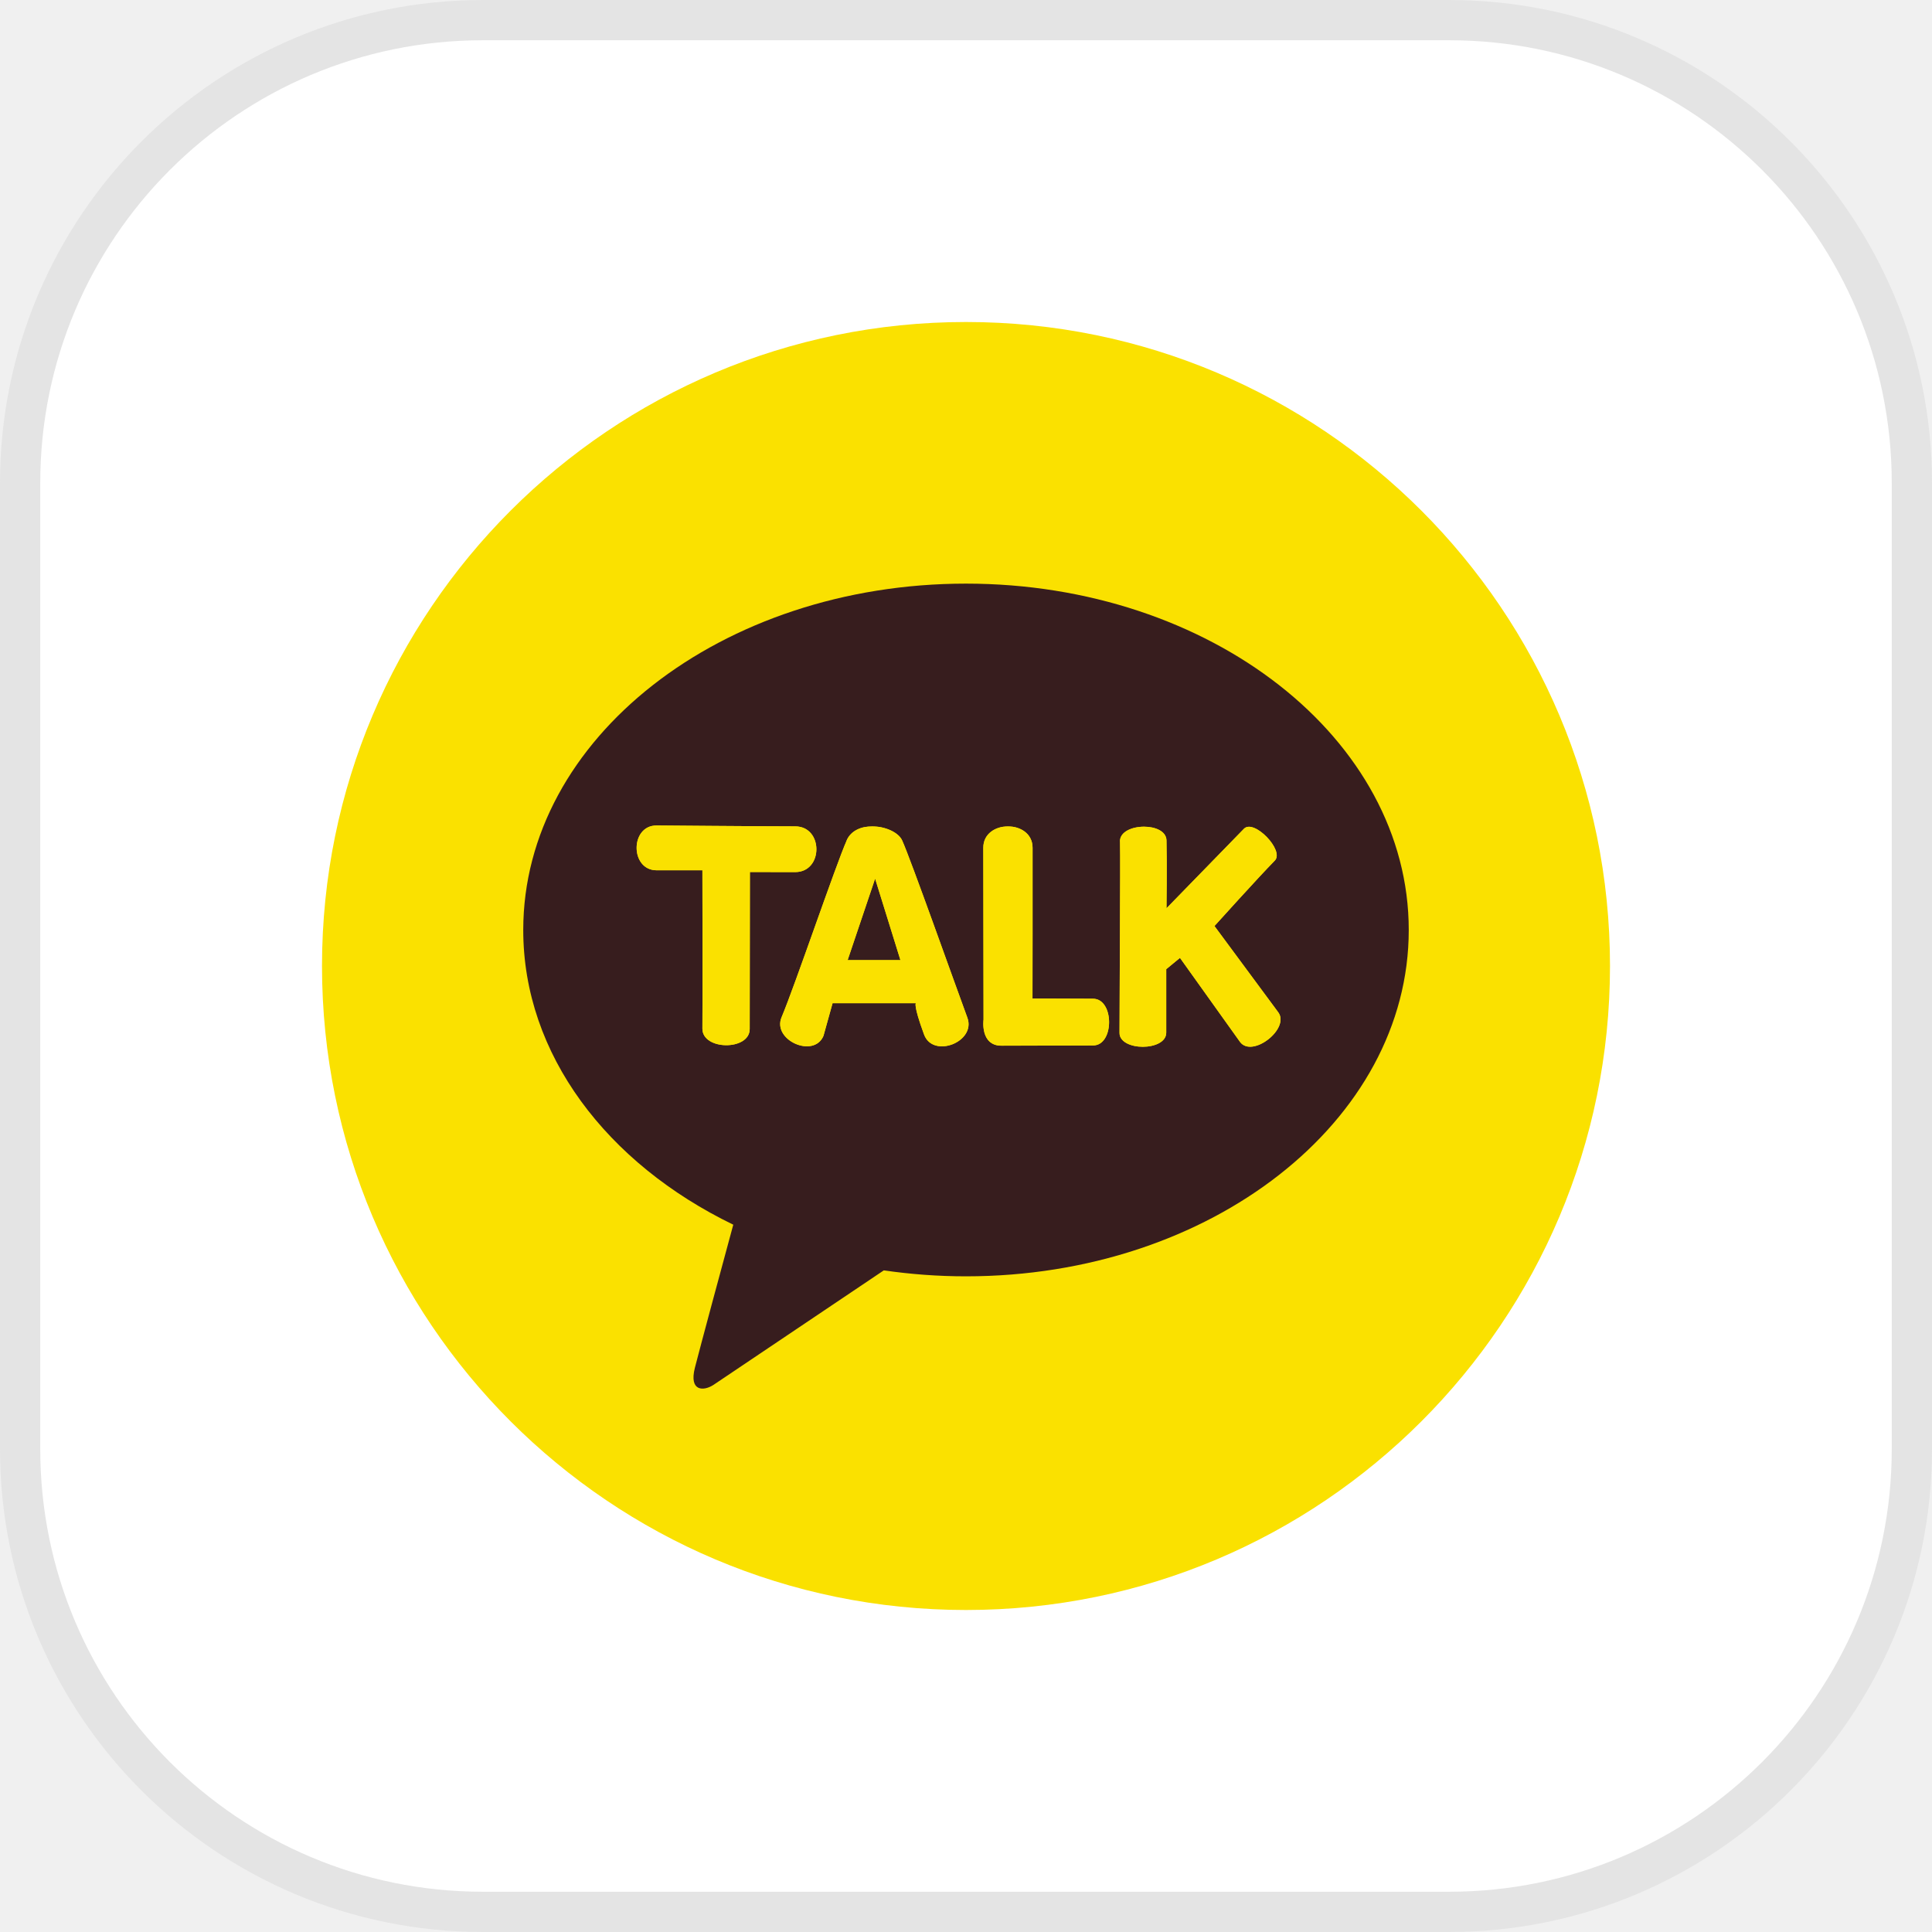
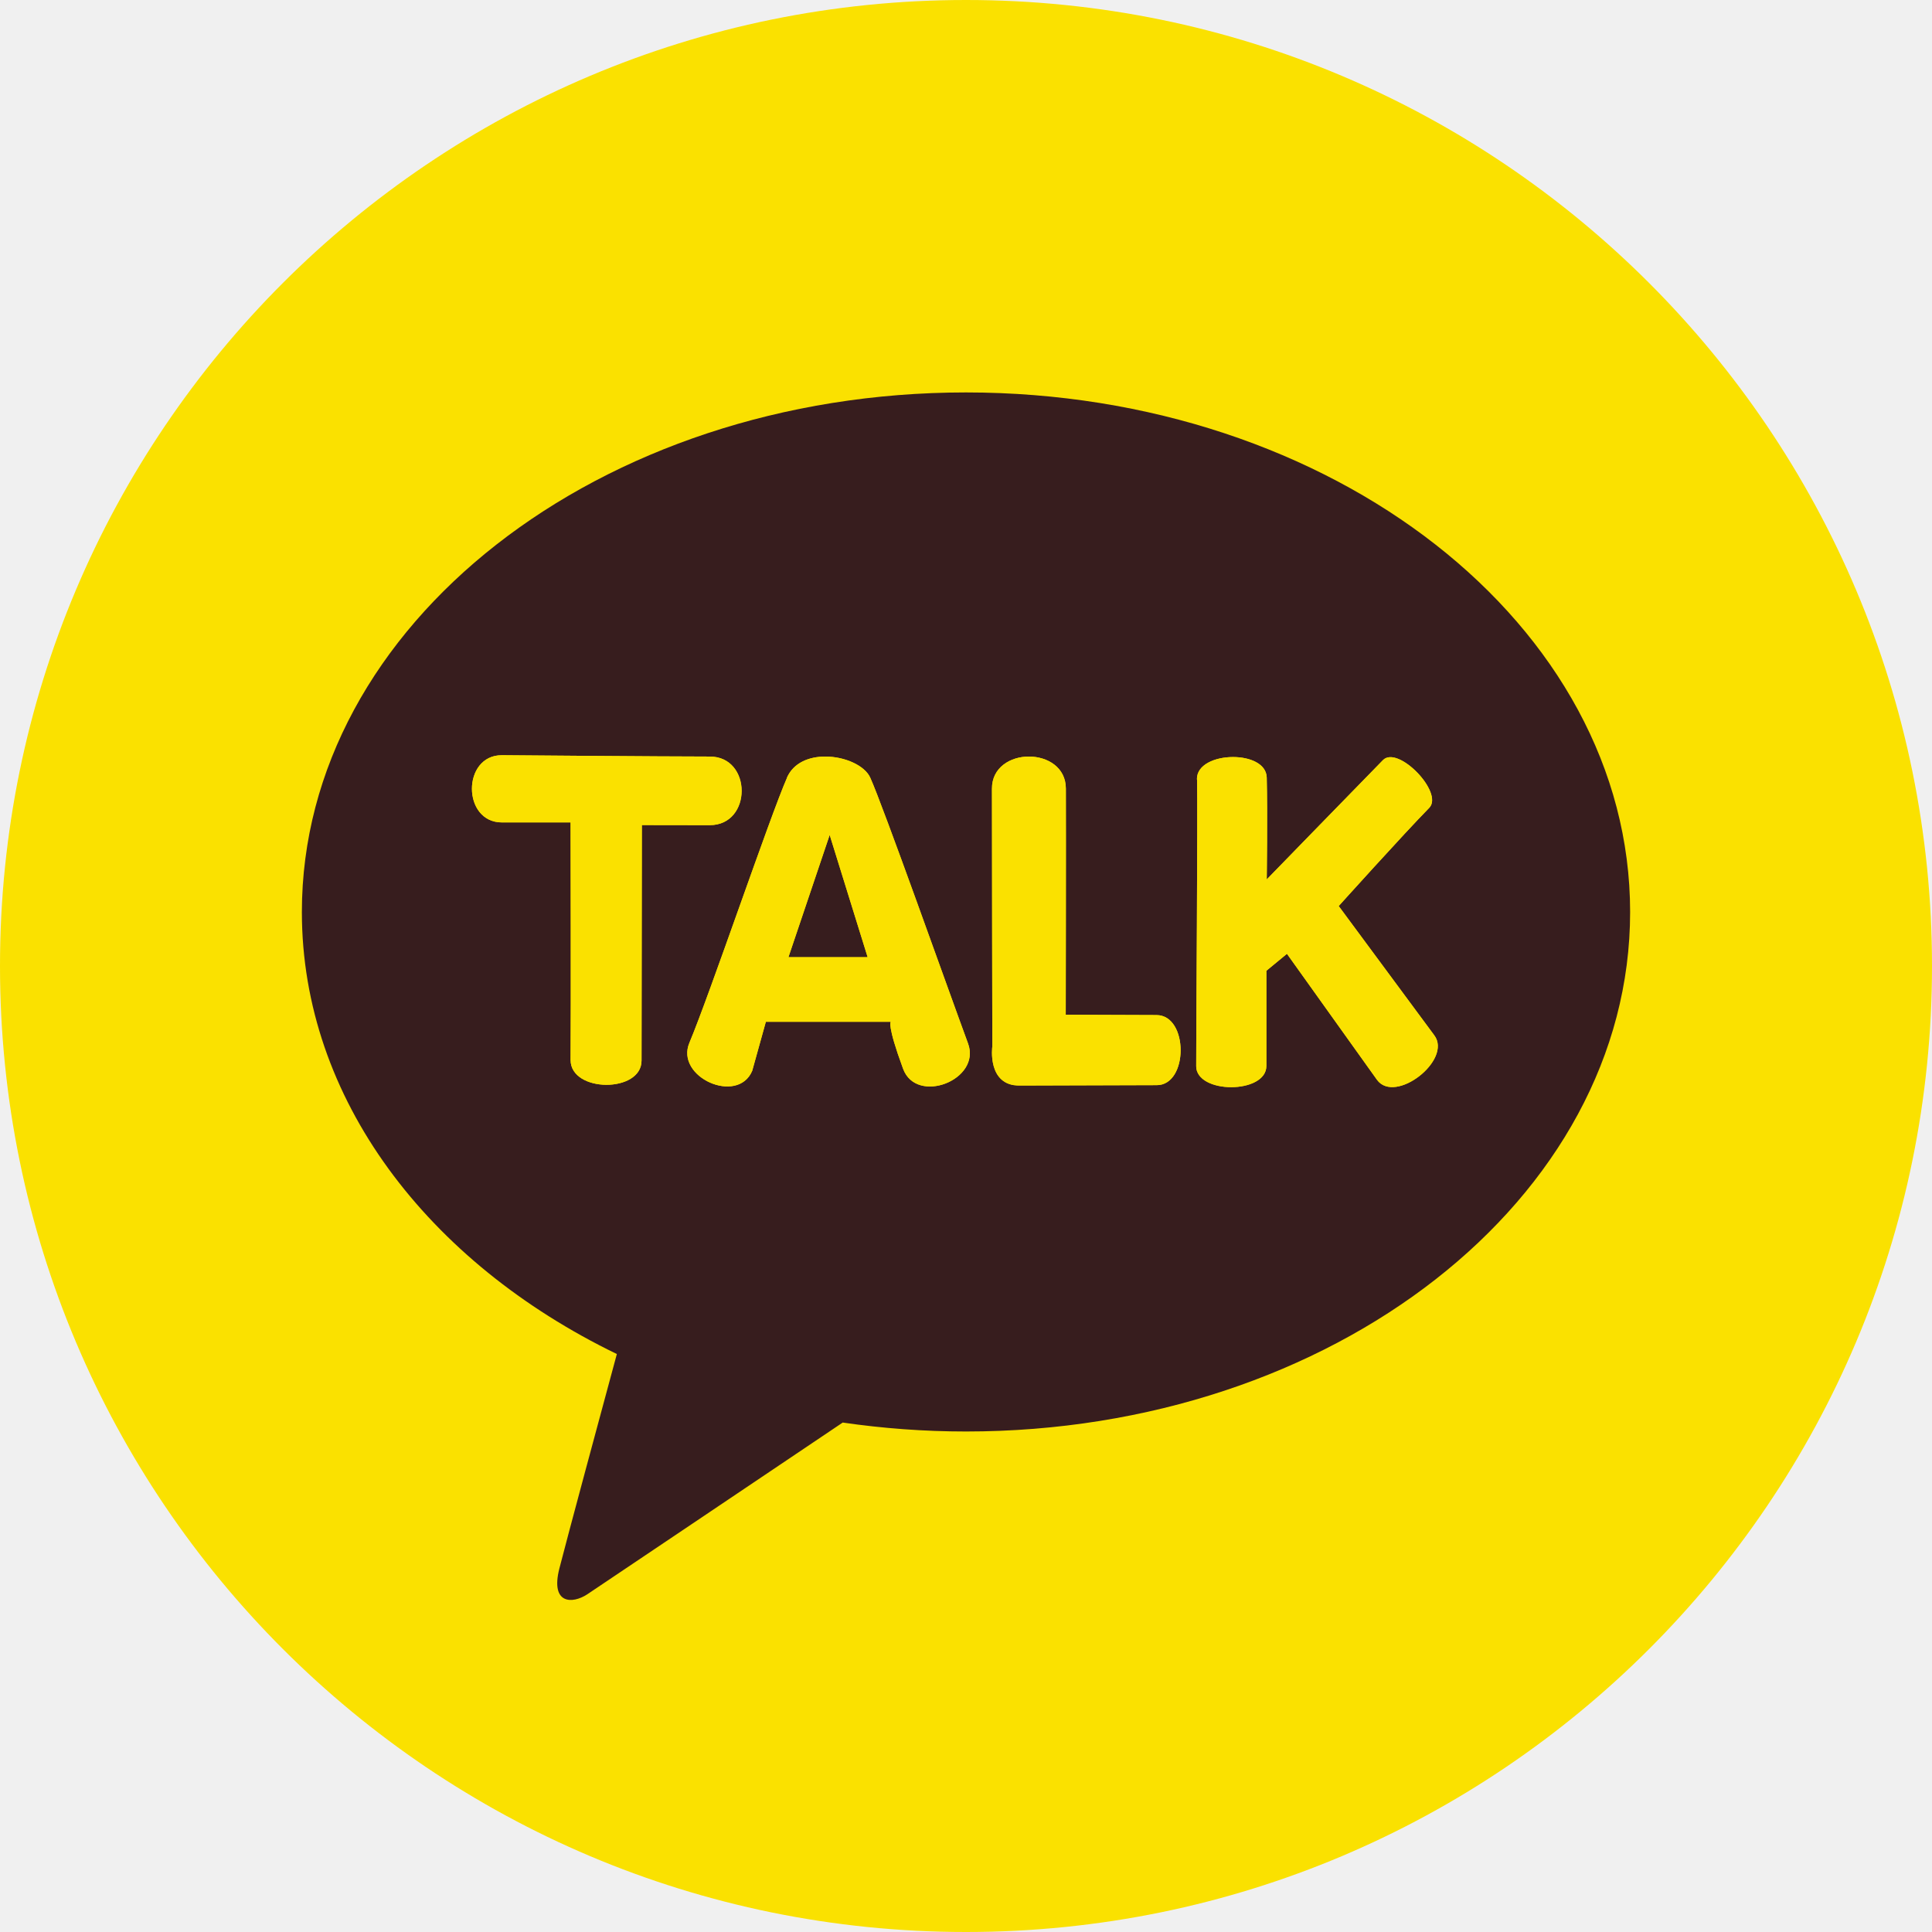
- <svg xmlns="http://www.w3.org/2000/svg" width="48" height="48" viewBox="0 0 48 48" fill="none">
-   <rect x="0.5" y="0.5" width="47" height="47" rx="11.5" fill="white" />
-   <rect x="0.5" y="0.5" width="47" height="47" rx="11.5" stroke="#E4E4E4" />
-   <rect x="8" y="8" width="32" height="32" rx="16" fill="#FAE100" />
-   <path d="M24 14.5C17.925 14.5 13 18.352 13 23.106C13 26.199 15.085 28.91 18.218 30.427C17.987 31.276 17.385 33.506 17.264 33.983C17.115 34.575 17.482 34.566 17.725 34.408C17.914 34.283 20.739 32.382 21.958 31.562C22.621 31.658 23.302 31.71 24 31.71C30.075 31.71 35 27.858 35 23.106C35 18.354 30.075 14.5 24 14.5Z" fill="#371D1E" />
-   <path d="M16.32 21.622H17.451C17.451 21.622 17.458 24.813 17.451 25.557C17.451 26.1 18.628 26.107 18.626 25.565L18.631 21.665C18.631 21.665 19.011 21.667 19.756 21.667C20.459 21.667 20.459 20.531 19.756 20.531C18.963 20.531 16.314 20.508 16.314 20.508C15.65 20.508 15.652 21.622 16.314 21.622" fill="#FAE100" />
-   <mask id="mask0_4162_132240" style="mask-type:luminance" maskUnits="userSpaceOnUse" x="15" y="20" width="6" height="6">
-     <path d="M16.32 21.622H17.451C17.451 21.622 17.458 24.813 17.451 25.557C17.451 26.1 18.628 26.107 18.626 25.565L18.631 21.665C18.631 21.665 19.011 21.667 19.756 21.667C20.459 21.667 20.459 20.531 19.756 20.531C18.963 20.531 16.314 20.508 16.314 20.508C15.65 20.508 15.652 21.622 16.314 21.622" fill="white" />
+ <svg xmlns="http://www.w3.org/2000/svg" width="32" height="32" viewBox="0 0 32 32" fill="none">
+   <rect width="32" height="32" rx="16" fill="#FAE100" />
+   <path d="M16 6.5C9.925 6.5 5 10.352 5 15.106C5 18.199 7.085 20.91 10.217 22.427C9.987 23.276 9.385 25.506 9.264 25.983C9.115 26.575 9.482 26.567 9.725 26.408C9.914 26.283 12.739 24.382 13.958 23.562C14.621 23.658 15.302 23.71 16 23.71C22.075 23.71 27 19.858 27 15.106C27 10.354 22.075 6.5 16 6.5Z" fill="#371D1E" />
+   <path d="M8.32 13.622H9.451C9.451 13.622 9.458 16.813 9.451 17.557C9.451 18.1 10.629 18.107 10.626 17.565L10.631 13.665C10.631 13.665 11.011 13.667 11.756 13.667C12.46 13.667 12.46 12.531 11.756 12.531C10.963 12.531 8.314 12.508 8.314 12.508C7.65 12.508 7.652 13.622 8.314 13.622" fill="#FAE100" />
+   <mask id="mask0_3192_181661" style="mask-type:luminance" maskUnits="userSpaceOnUse" x="7" y="12" width="6" height="6">
+     <path d="M8.32 13.622H9.451C9.451 13.622 9.458 16.813 9.451 17.557C9.451 18.1 10.629 18.107 10.626 17.565L10.631 13.665C10.631 13.665 11.011 13.667 11.756 13.667C12.46 13.667 12.46 12.531 11.756 12.531C10.963 12.531 8.314 12.508 8.314 12.508C7.65 12.508 7.652 13.622 8.314 13.622" fill="white" />
  </mask>
-   <g mask="url(#mask0_4162_132240)">
-     <path d="M20.468 20.508H15.66V26.107H20.468V20.508Z" fill="#FAE100" />
+   <g mask="url(#mask0_3192_181661)">
+     <path d="M12.468 12.508H7.66V18.107H12.468V12.508Z" fill="#FAE100" />
  </g>
-   <path d="M21.742 21.829L22.371 23.854H21.059L21.742 21.829ZM21.036 20.881C20.758 21.509 19.751 24.483 19.419 25.271C19.178 25.84 20.218 26.305 20.459 25.736L20.685 24.924H22.755C22.755 24.924 22.684 24.958 22.958 25.702C23.18 26.305 24.256 25.887 24.034 25.284C23.716 24.423 22.616 21.32 22.414 20.881C22.323 20.678 21.991 20.531 21.669 20.531C21.403 20.531 21.144 20.631 21.034 20.881" fill="#FAE100" />
-   <mask id="mask1_4162_132240" style="mask-type:luminance" maskUnits="userSpaceOnUse" x="19" y="20" width="6" height="6">
-     <path d="M21.742 21.829L22.371 23.854H21.059L21.742 21.829ZM21.036 20.881C20.758 21.509 19.751 24.483 19.419 25.271C19.178 25.84 20.218 26.305 20.459 25.736L20.685 24.924H22.755C22.755 24.924 22.684 24.958 22.958 25.702C23.18 26.305 24.256 25.887 24.034 25.284C23.716 24.423 22.616 21.32 22.414 20.881C22.323 20.678 21.991 20.531 21.669 20.531C21.403 20.531 21.144 20.631 21.034 20.881" fill="white" />
+   <path d="M13.742 13.829L14.371 15.854H13.059L13.742 13.829ZM13.036 12.881C12.758 13.509 11.751 16.483 11.419 17.271C11.178 17.84 12.218 18.305 12.459 17.736L12.685 16.924H14.755C14.755 16.924 14.684 16.958 14.958 17.702C15.18 18.305 16.256 17.887 16.034 17.284C15.716 16.423 14.616 13.32 14.414 12.881C14.323 12.678 13.991 12.531 13.669 12.531C13.403 12.531 13.144 12.631 13.034 12.881" fill="#FAE100" />
+   <mask id="mask1_3192_181661" style="mask-type:luminance" maskUnits="userSpaceOnUse" x="11" y="12" width="6" height="6">
+     <path d="M13.742 13.829L14.371 15.854H13.059L13.742 13.829ZM13.036 12.881C12.758 13.509 11.751 16.483 11.419 17.271C11.178 17.84 12.218 18.305 12.459 17.736L12.685 16.924H14.755C14.755 16.924 14.684 16.958 14.958 17.702C15.18 18.305 16.256 17.887 16.034 17.284C15.716 16.423 14.616 13.32 14.414 12.881C14.323 12.678 13.991 12.531 13.669 12.531C13.403 12.531 13.144 12.631 13.034 12.881" fill="white" />
  </mask>
-   <g mask="url(#mask1_4162_132240)">
-     <path d="M24.258 20.531H19.176V26.307H24.258V20.531Z" fill="#FAE100" />
+   <g mask="url(#mask1_3192_181661)">
+     <path d="M16.258 12.531H11.176V18.307H16.258V12.531Z" fill="#FAE100" />
  </g>
-   <path d="M24.43 21.066C24.43 22.076 24.436 25.333 24.436 25.333C24.436 25.333 24.345 25.981 24.886 25.981C25.428 25.981 26.626 25.974 27.157 25.974C27.689 25.974 27.687 24.813 27.155 24.813C26.624 24.813 25.652 24.806 25.652 24.806C25.652 24.806 25.657 21.795 25.654 21.062C25.654 20.708 25.347 20.531 25.042 20.531C24.737 20.531 24.428 20.71 24.43 21.064" fill="#FAE100" />
-   <mask id="mask2_4162_132240" style="mask-type:luminance" maskUnits="userSpaceOnUse" x="24" y="20" width="4" height="6">
-     <path d="M24.43 21.066C24.43 22.076 24.436 25.333 24.436 25.333C24.436 25.333 24.345 25.981 24.886 25.981C25.428 25.981 26.626 25.974 27.157 25.974C27.689 25.974 27.687 24.813 27.155 24.813C26.624 24.813 25.652 24.806 25.652 24.806C25.652 24.806 25.657 21.795 25.654 21.062C25.654 20.708 25.347 20.531 25.042 20.531C24.737 20.531 24.428 20.71 24.43 21.064" fill="white" />
+   <path d="M16.43 13.066C16.43 14.076 16.436 17.333 16.436 17.333C16.436 17.333 16.345 17.981 16.886 17.981C17.428 17.981 18.626 17.974 19.157 17.974C19.689 17.974 19.687 16.813 19.155 16.813C18.624 16.813 17.652 16.806 17.652 16.806C17.652 16.806 17.657 13.795 17.654 13.062C17.654 12.708 17.347 12.531 17.042 12.531C16.737 12.531 16.428 12.71 16.43 13.064" fill="#FAE100" />
+   <mask id="mask2_3192_181661" style="mask-type:luminance" maskUnits="userSpaceOnUse" x="16" y="12" width="4" height="6">
+     <path d="M16.43 13.066C16.43 14.076 16.436 17.333 16.436 17.333C16.436 17.333 16.345 17.981 16.886 17.981C17.428 17.981 18.626 17.974 19.157 17.974C19.689 17.974 19.687 16.813 19.155 16.813C18.624 16.813 17.652 16.806 17.652 16.806C17.652 16.806 17.657 13.795 17.654 13.062C17.654 12.708 17.347 12.531 17.042 12.531C16.737 12.531 16.428 12.71 16.43 13.064" fill="white" />
  </mask>
-   <g mask="url(#mask2_4162_132240)">
-     <path d="M27.692 20.531H24.348V25.979H27.692V20.531Z" fill="#FAE100" />
+   <g mask="url(#mask2_3192_181661)">
+     <path d="M19.692 12.531H16.348V17.979H19.692V12.531Z" fill="#FAE100" />
  </g>
-   <path d="M27.827 20.91C27.84 21.353 27.812 25.36 27.812 25.656C27.812 26.125 28.975 26.123 28.975 25.656C28.975 25.113 28.975 24.079 28.975 24.079L29.316 23.798L30.808 25.886C31.109 26.296 32.058 25.556 31.757 25.149L30.173 23.007C30.173 23.007 31.248 21.814 31.672 21.381C31.919 21.129 31.153 20.337 30.906 20.59C30.667 20.833 28.981 22.566 28.981 22.566C28.981 22.566 28.996 21.479 28.981 20.878C28.975 20.65 28.703 20.539 28.423 20.539C28.124 20.539 27.819 20.665 27.825 20.91" fill="#FAE100" />
-   <mask id="mask3_4162_132240" style="mask-type:luminance" maskUnits="userSpaceOnUse" x="27" y="20" width="5" height="7">
-     <path d="M27.827 20.91C27.84 21.353 27.812 25.36 27.812 25.656C27.812 26.125 28.975 26.123 28.975 25.656C28.975 25.113 28.975 24.079 28.975 24.079L29.316 23.798L30.808 25.886C31.109 26.296 32.058 25.556 31.757 25.149L30.173 23.007C30.173 23.007 31.248 21.814 31.672 21.381C31.919 21.129 31.153 20.337 30.906 20.59C30.667 20.833 28.981 22.566 28.981 22.566C28.981 22.566 28.996 21.479 28.981 20.878C28.975 20.65 28.703 20.539 28.423 20.539C28.124 20.539 27.819 20.665 27.825 20.91" fill="white" />
+   <path d="M19.827 12.91C19.84 13.353 19.812 17.36 19.812 17.656C19.812 18.125 20.975 18.123 20.975 17.656C20.975 17.113 20.975 16.079 20.975 16.079L21.316 15.798L22.808 17.886C23.109 18.296 24.058 17.556 23.757 17.149L22.173 15.007C22.173 15.007 23.248 13.813 23.672 13.381C23.919 13.129 23.153 12.337 22.906 12.59C22.667 12.833 20.981 14.566 20.981 14.566C20.981 14.566 20.996 13.479 20.981 12.878C20.975 12.65 20.703 12.539 20.423 12.539C20.124 12.539 19.819 12.665 19.825 12.91" fill="#FAE100" />
+   <mask id="mask3_3192_181661" style="mask-type:luminance" maskUnits="userSpaceOnUse" x="19" y="12" width="5" height="7">
+     <path d="M19.827 12.91C19.84 13.353 19.812 17.36 19.812 17.656C19.812 18.125 20.975 18.123 20.975 17.656C20.975 17.113 20.975 16.079 20.975 16.079L21.316 15.798L22.808 17.886C23.109 18.296 24.058 17.556 23.757 17.149L22.173 15.007C22.173 15.007 23.248 13.813 23.672 13.381C23.919 13.129 23.153 12.337 22.906 12.59C22.667 12.833 20.981 14.566 20.981 14.566C20.981 14.566 20.996 13.479 20.981 12.878C20.975 12.65 20.703 12.539 20.423 12.539C20.124 12.539 19.819 12.665 19.825 12.91" fill="white" />
  </mask>
-   <g mask="url(#mask3_4162_132240)">
-     <path d="M32.058 20.328H27.812V26.287H32.058V20.328Z" fill="#FAE100" />
+   <g mask="url(#mask3_3192_181661)">
+     <path d="M24.058 12.328H19.812V18.287H24.058V12.328Z" fill="#FAE100" />
  </g>
</svg>
